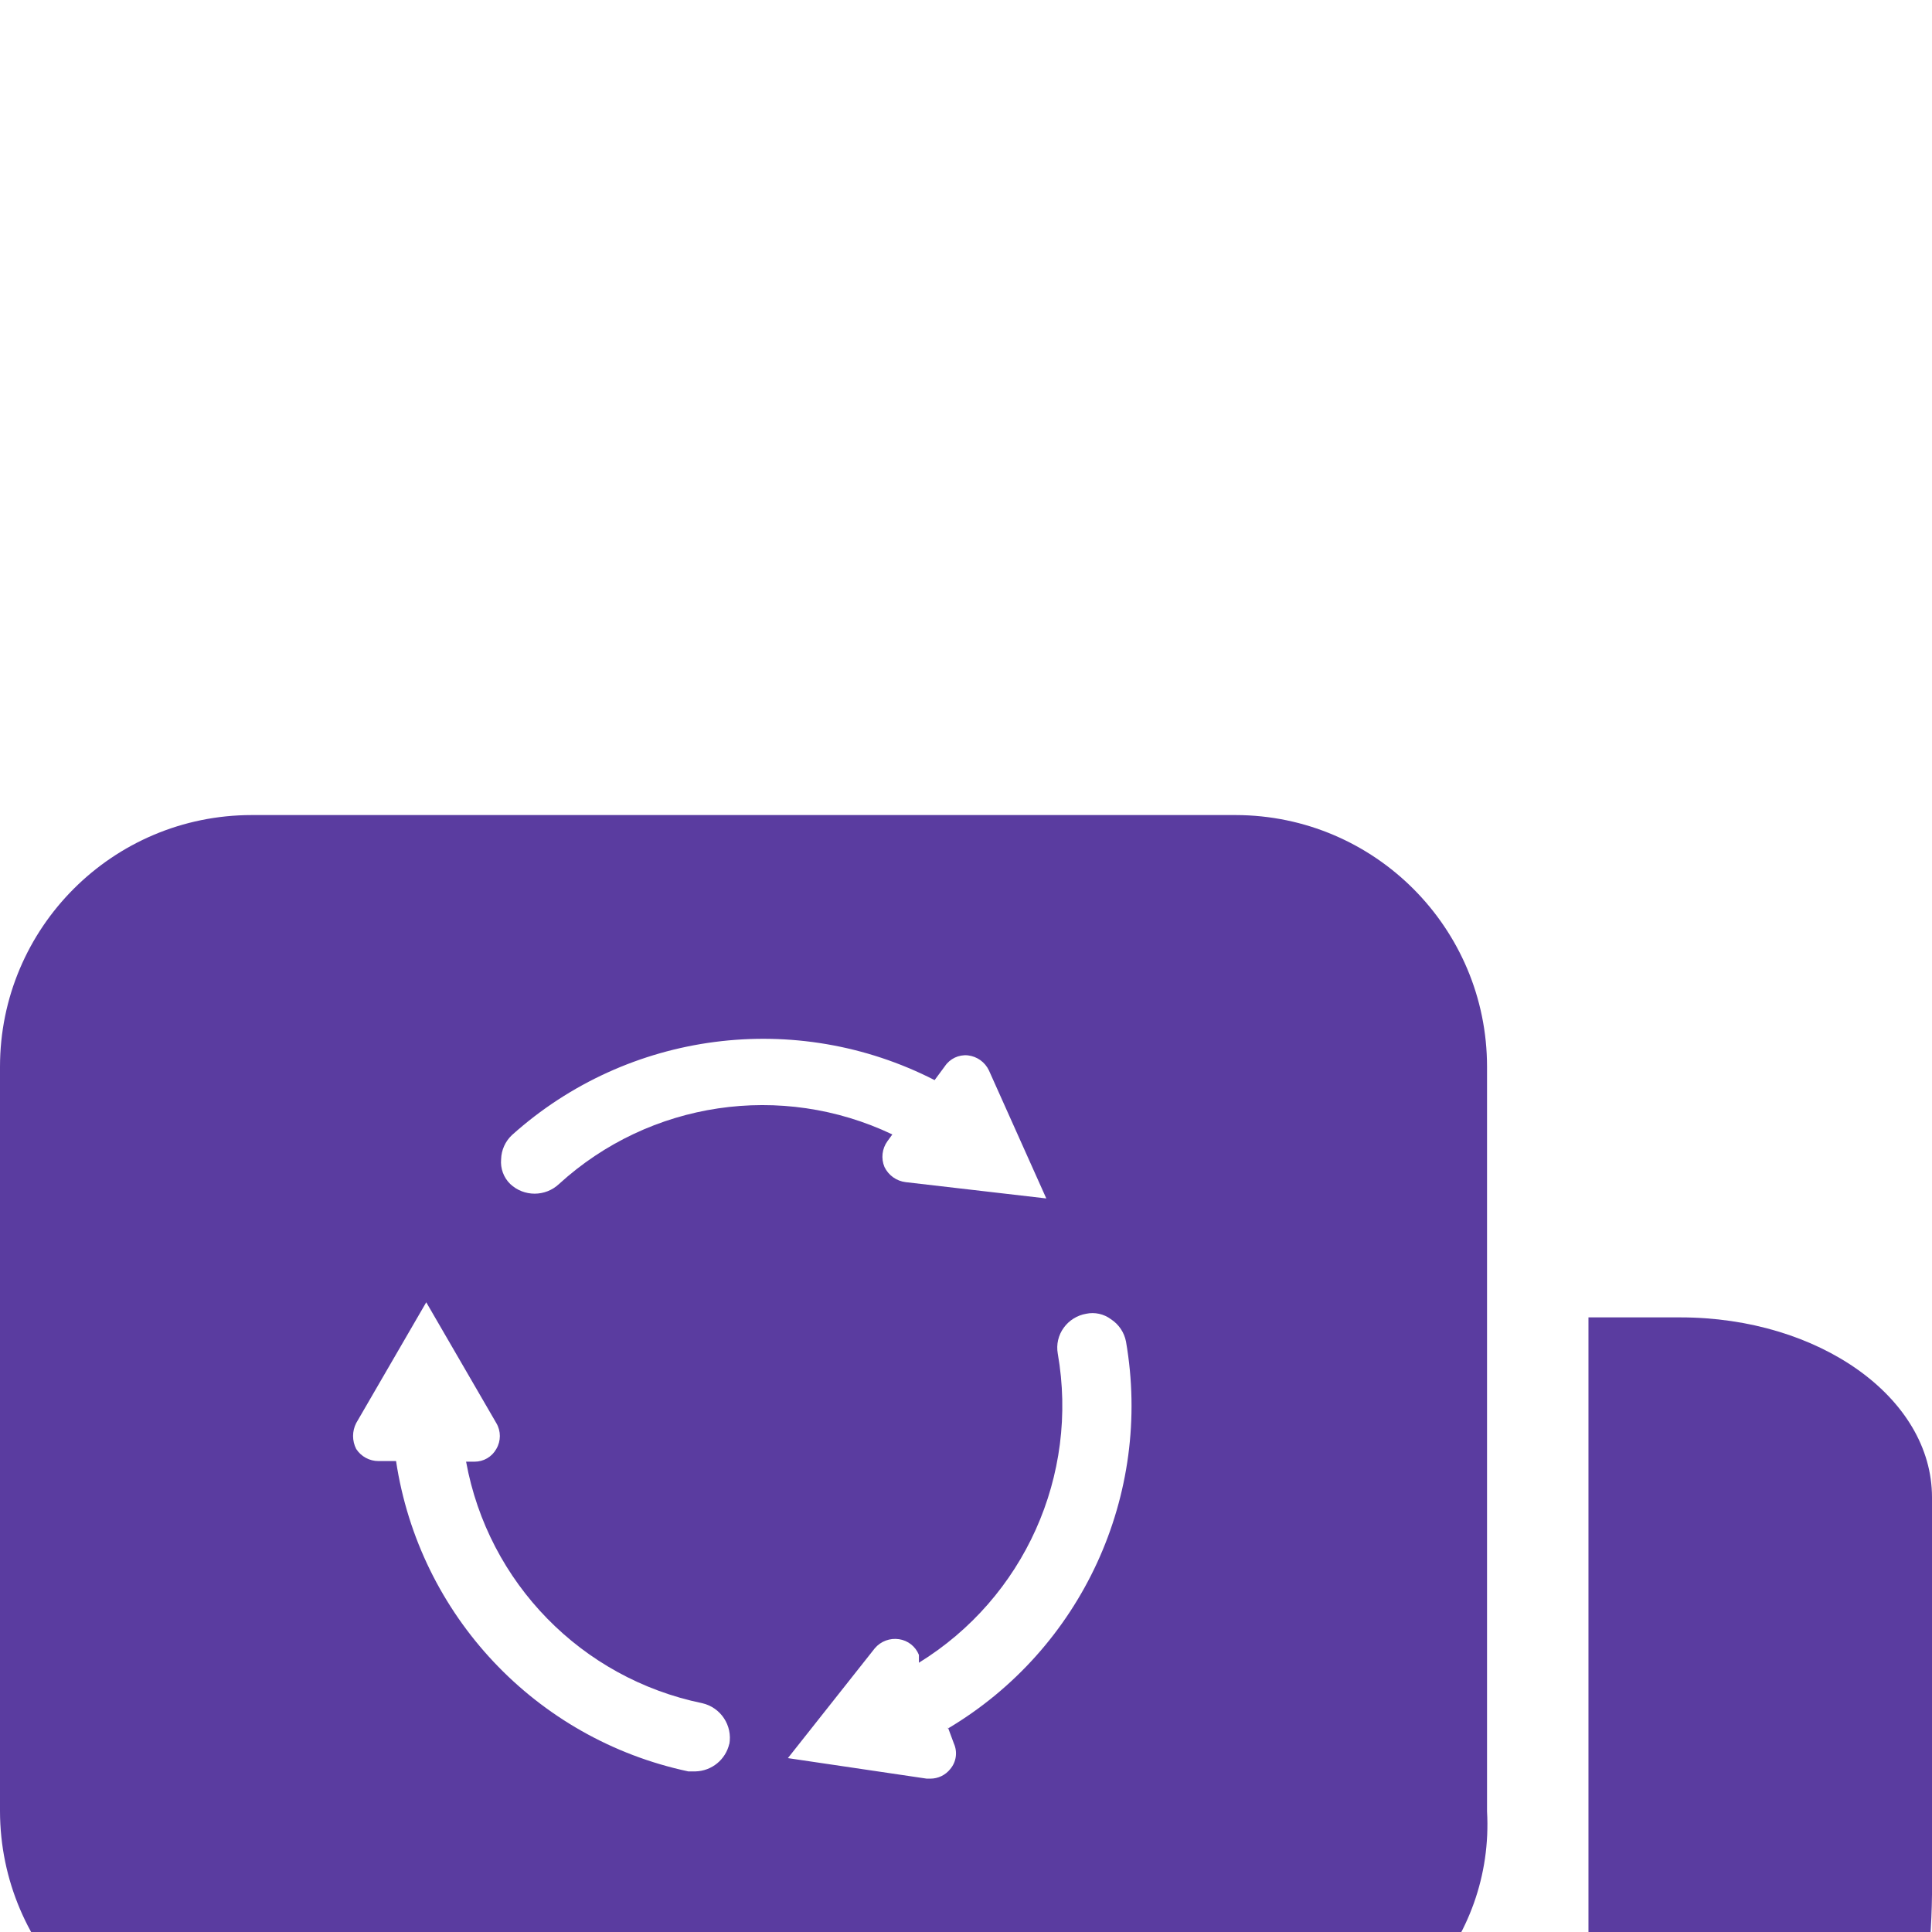
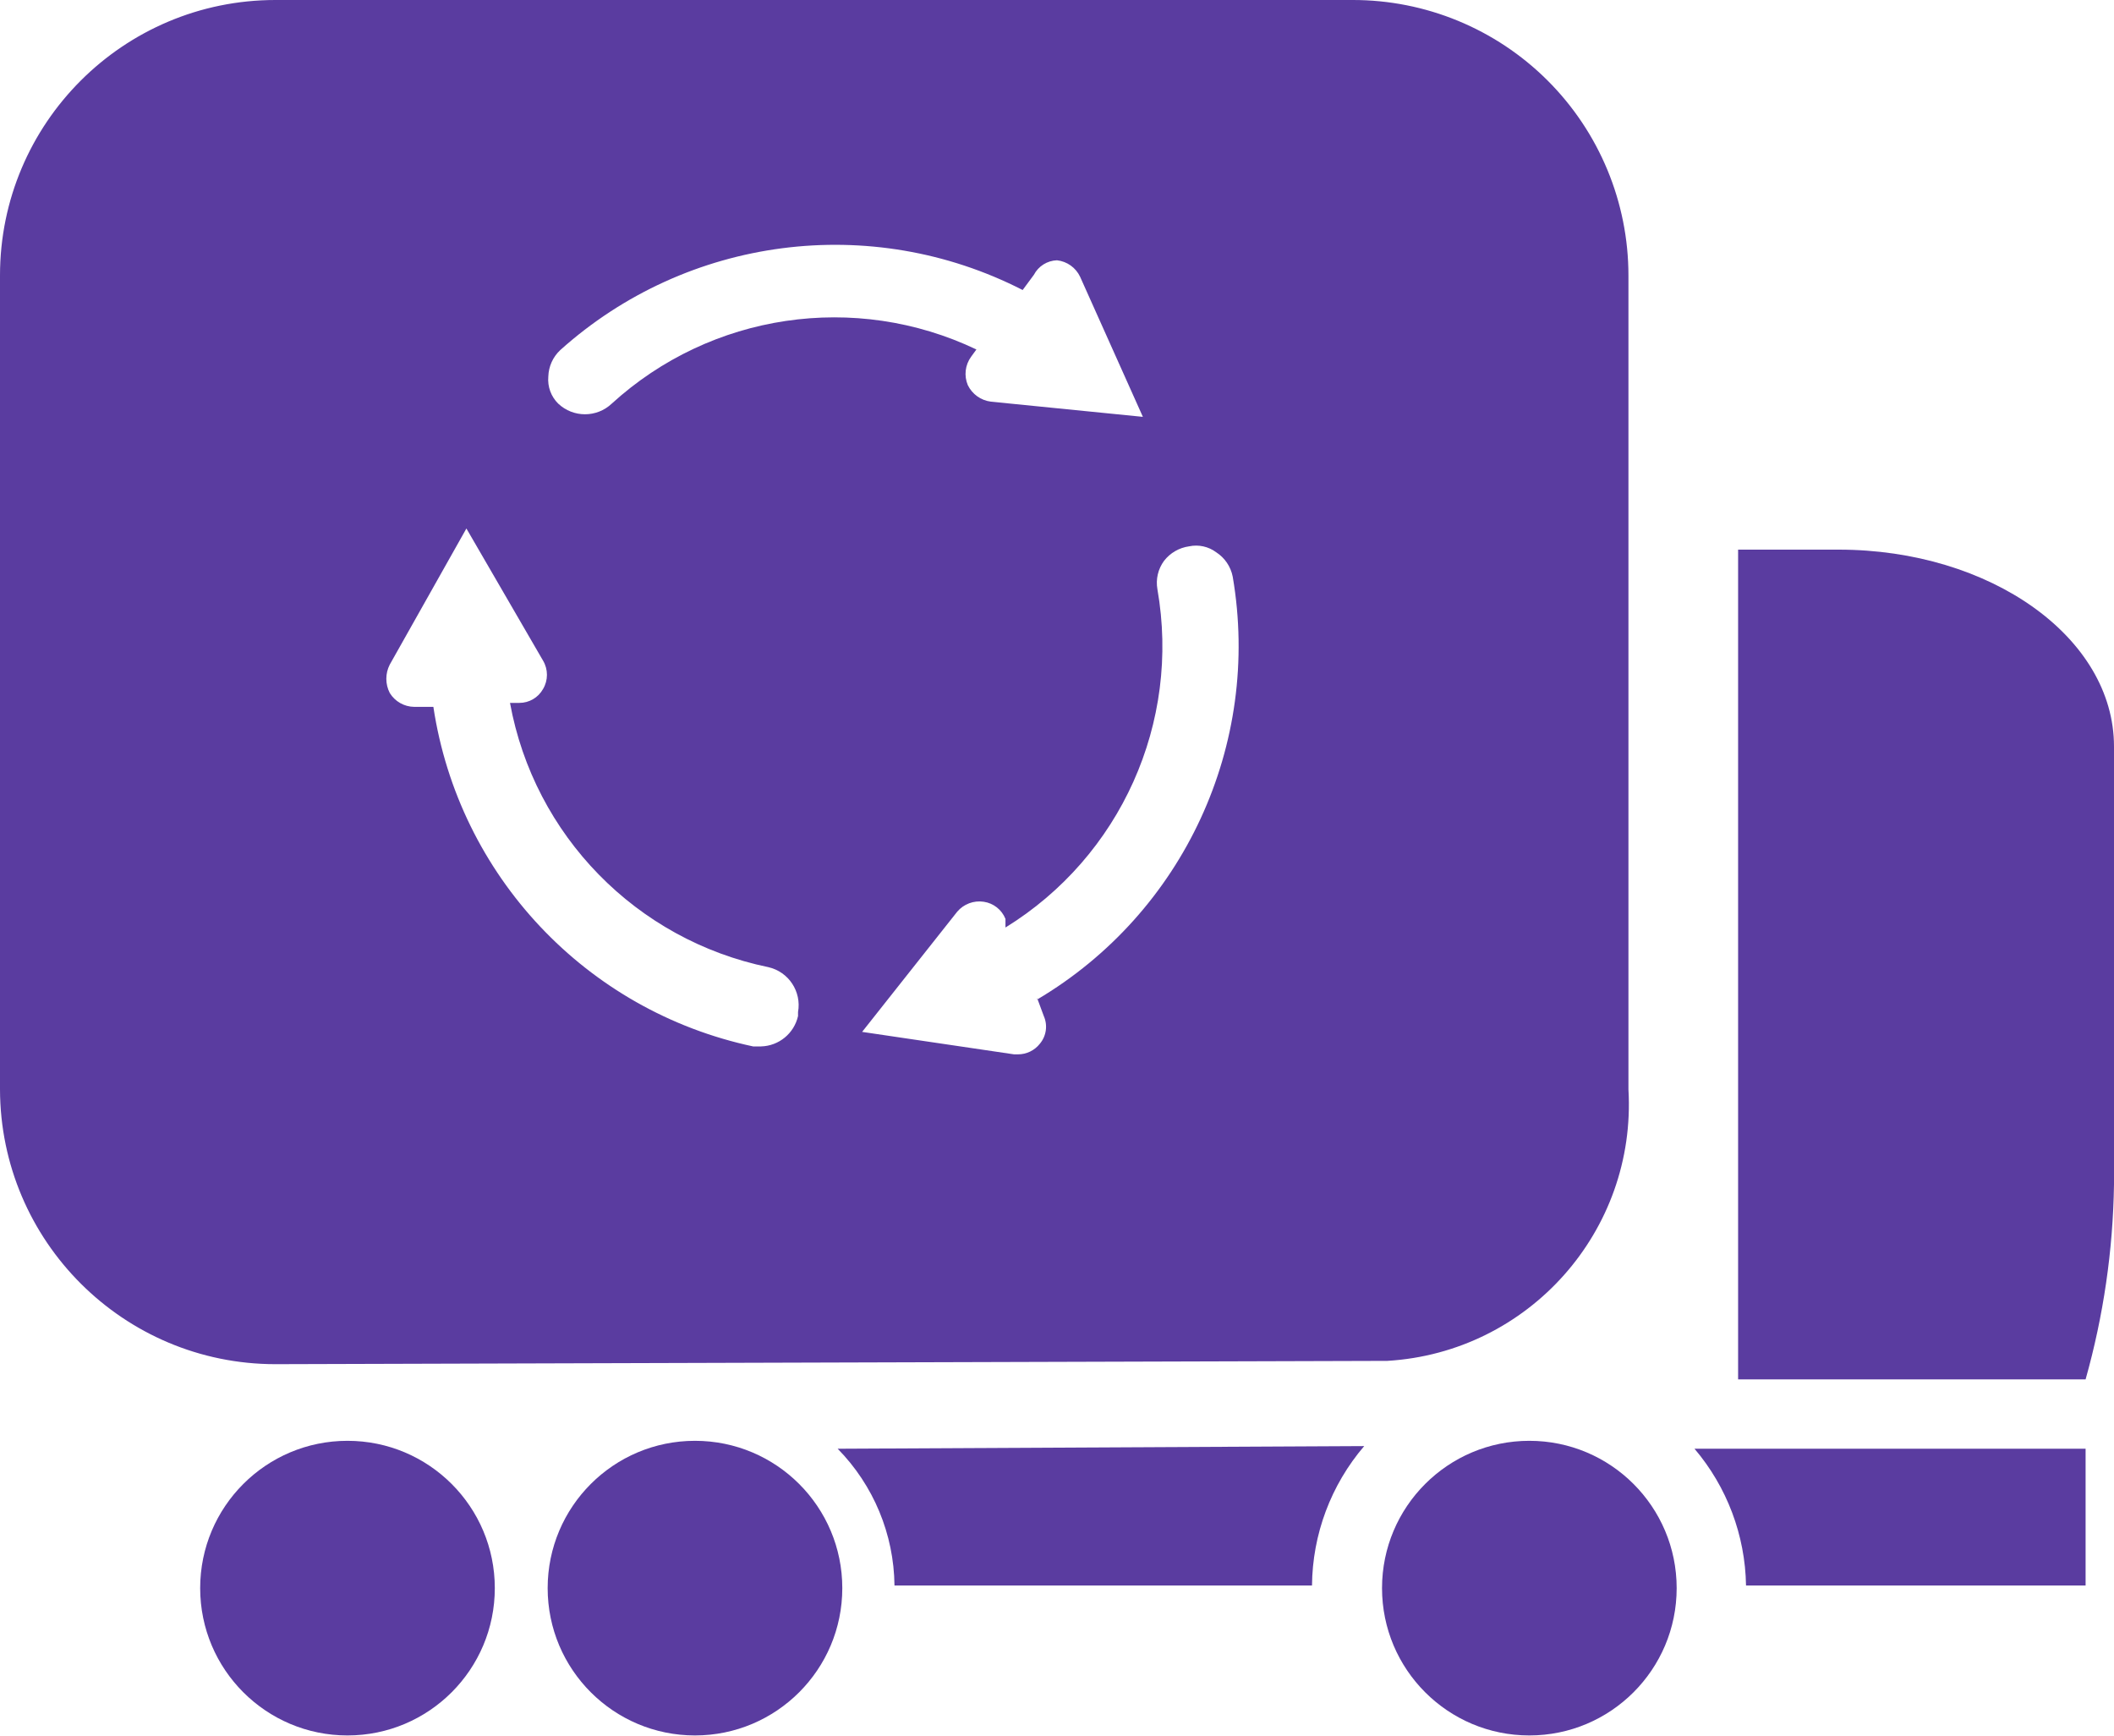
- <svg xmlns="http://www.w3.org/2000/svg" id="icones" viewBox="0 0 32 32">
+ <svg xmlns="http://www.w3.org/2000/svg" viewBox="0 0 32 26.27">
  <defs>
    <style>.cls-1{fill:#5a3ca0;}</style>
  </defs>
-   <path class="cls-1" d="M27.83,21.82H26.31V34.38h5.26a11.53,11.53,0,0,0,.43-3V24.8C32,23.15,30.13,21.82,27.83,21.82Z" />
-   <path class="cls-1" d="M20.47,13.5H4.17A4.17,4.17,0,0,0,0,17.67V30a4.17,4.17,0,0,0,4.17,4.16L21,34.1A3.89,3.89,0,0,0,24.63,30V17.67A4.17,4.17,0,0,0,20.47,13.5ZM12.08,28.88a.59.59,0,0,1-.56.46l-.12,0a6.2,6.2,0,0,1-4.84-5.14H6.27A.44.44,0,0,1,5.9,24a.47.47,0,0,1,0-.43l1.16-2,1.16,2a.42.42,0,0,1,0,.43.41.41,0,0,1-.36.21H7.72a5,5,0,0,0,3.91,4,.59.59,0,0,1,.45.68ZM9.26,19.61a.59.59,0,0,1-.81,0,.51.51,0,0,1-.15-.41.57.57,0,0,1,.18-.4,6.23,6.23,0,0,1,7-.91l.17-.23a.41.41,0,0,1,.38-.18.44.44,0,0,1,.35.25l.95,2.12L15,19.58a.45.45,0,0,1-.35-.25.44.44,0,0,1,.05-.43l.08-.11A5,5,0,0,0,9.26,19.61Zm6.44,9,.1.27a.4.4,0,0,1-.06.42.42.42,0,0,1-.33.16h-.06l-2.3-.34,1.44-1.82a.44.44,0,0,1,.4-.15.42.42,0,0,1,.33.26l0,.13a5,5,0,0,0,2.3-5.12.56.56,0,0,1,.1-.43.58.58,0,0,1,.37-.23.51.51,0,0,1,.41.09.57.57,0,0,1,.25.37A6.22,6.22,0,0,1,15.7,28.63Z" />
-   <polygon class="cls-1" points="11.82 28.82 11.82 28.82 11.82 28.82 11.82 28.82" />
+   <g id="Camada_2" data-name="Camada 2">
+     <g id="icones">
+       <path class="cls-1" d="M27.83,8.32H26.31V20.88h5.26A11.53,11.53,0,0,0,32,17.93V11.3C32,9.65,30.13,8.32,27.83,8.32Z" />
+       <circle class="cls-1" cx="5.26" cy="24.04" r="2.23" />
+       <circle class="cls-1" cx="10.52" cy="24.04" r="2.23" />
+       <circle class="cls-1" cx="23.15" cy="24.04" r="2.23" />
+       <path class="cls-1" d="M25.65,21.93A3.28,3.28,0,0,1,26.43,24h5.14V21.93Z" />
+       <path class="cls-1" d="M12.68,21.93A3,3,0,0,1,13.54,24h6.32a3.29,3.29,0,0,1,.79-2.11Z" />
+       <path class="cls-1" d="M20.47,0H4.17A4.17,4.17,0,0,0,0,4.17V16.49a4.17,4.17,0,0,0,4.17,4.16L21,20.6a3.89,3.89,0,0,0,3.65-4.11V4.17A4.17,4.17,0,0,0,20.47,0ZM12.08,15.38a.59.59,0,0,1-.56.46l-.12,0a6.2,6.2,0,0,1-4.84-5.14H6.27a.44.44,0,0,1-.37-.21.47.47,0,0,1,0-.43L7.06,8l1.16,2a.42.42,0,0,1,0,.43.41.41,0,0,1-.36.21H7.72a5,5,0,0,0,3.91,4,.59.59,0,0,1,.45.68ZM9.26,6.11a.59.59,0,0,1-.81,0,.51.51,0,0,1-.15-.41.57.57,0,0,1,.18-.4,6.23,6.23,0,0,1,7-.91l.17-.23A.41.41,0,0,1,16,3.94a.44.44,0,0,1,.35.25l.95,2.12L15,6.08a.45.45,0,0,1-.35-.25.44.44,0,0,1,.05-.43l.08-.11A5,5,0,0,0,9.26,6.11Zm6.44,9,.1.27a.4.4,0,0,1-.06.42.42.42,0,0,1-.33.16h-.06l-2.3-.34,1.44-1.82a.44.44,0,0,1,.4-.15.42.42,0,0,1,.33.26l0,.13a5,5,0,0,0,2.3-5.12.56.56,0,0,1,.1-.43A.58.58,0,0,1,18,8.27a.51.51,0,0,1,.41.09.57.57,0,0,1,.25.37A6.22,6.22,0,0,1,15.7,15.13Z" />
+       <polygon class="cls-1" points="11.82 15.32 11.82 15.32 11.82 15.32 11.82 15.32" />
+     </g>
+   </g>
</svg>
